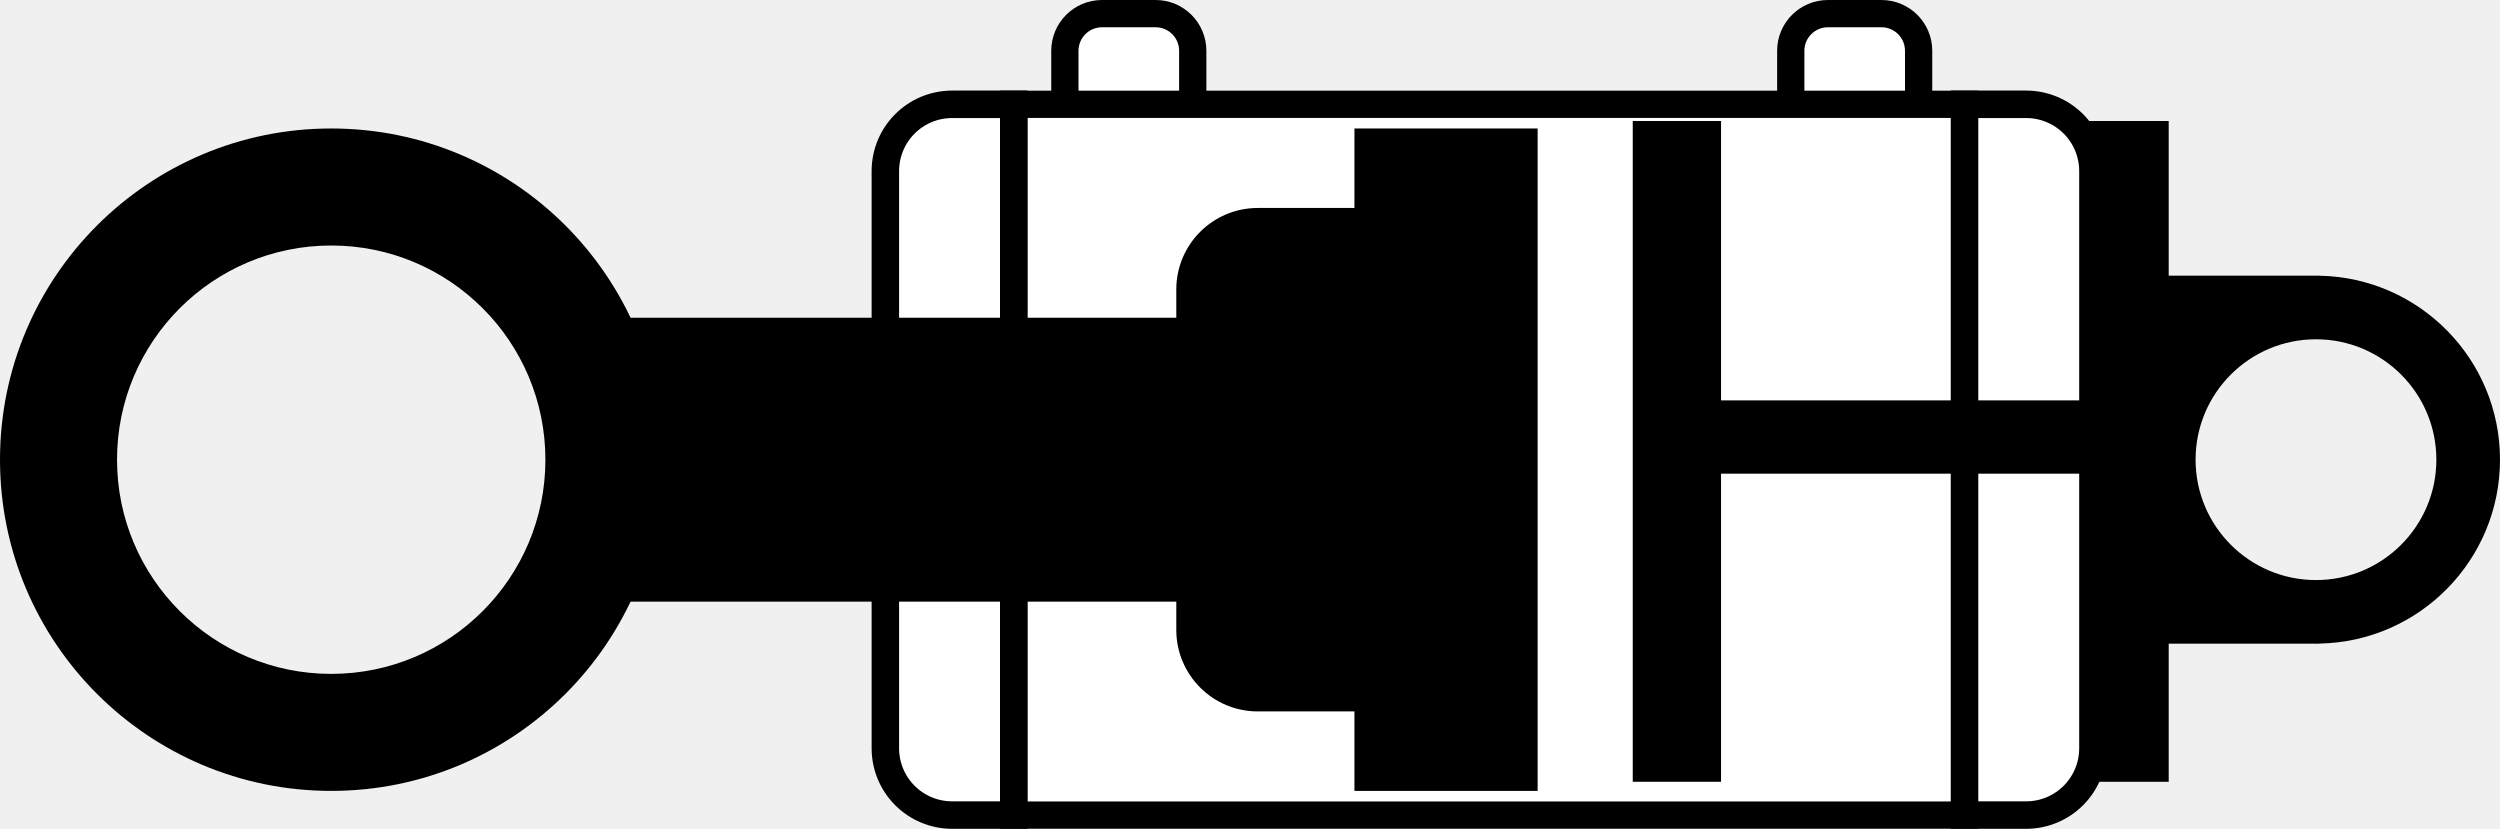
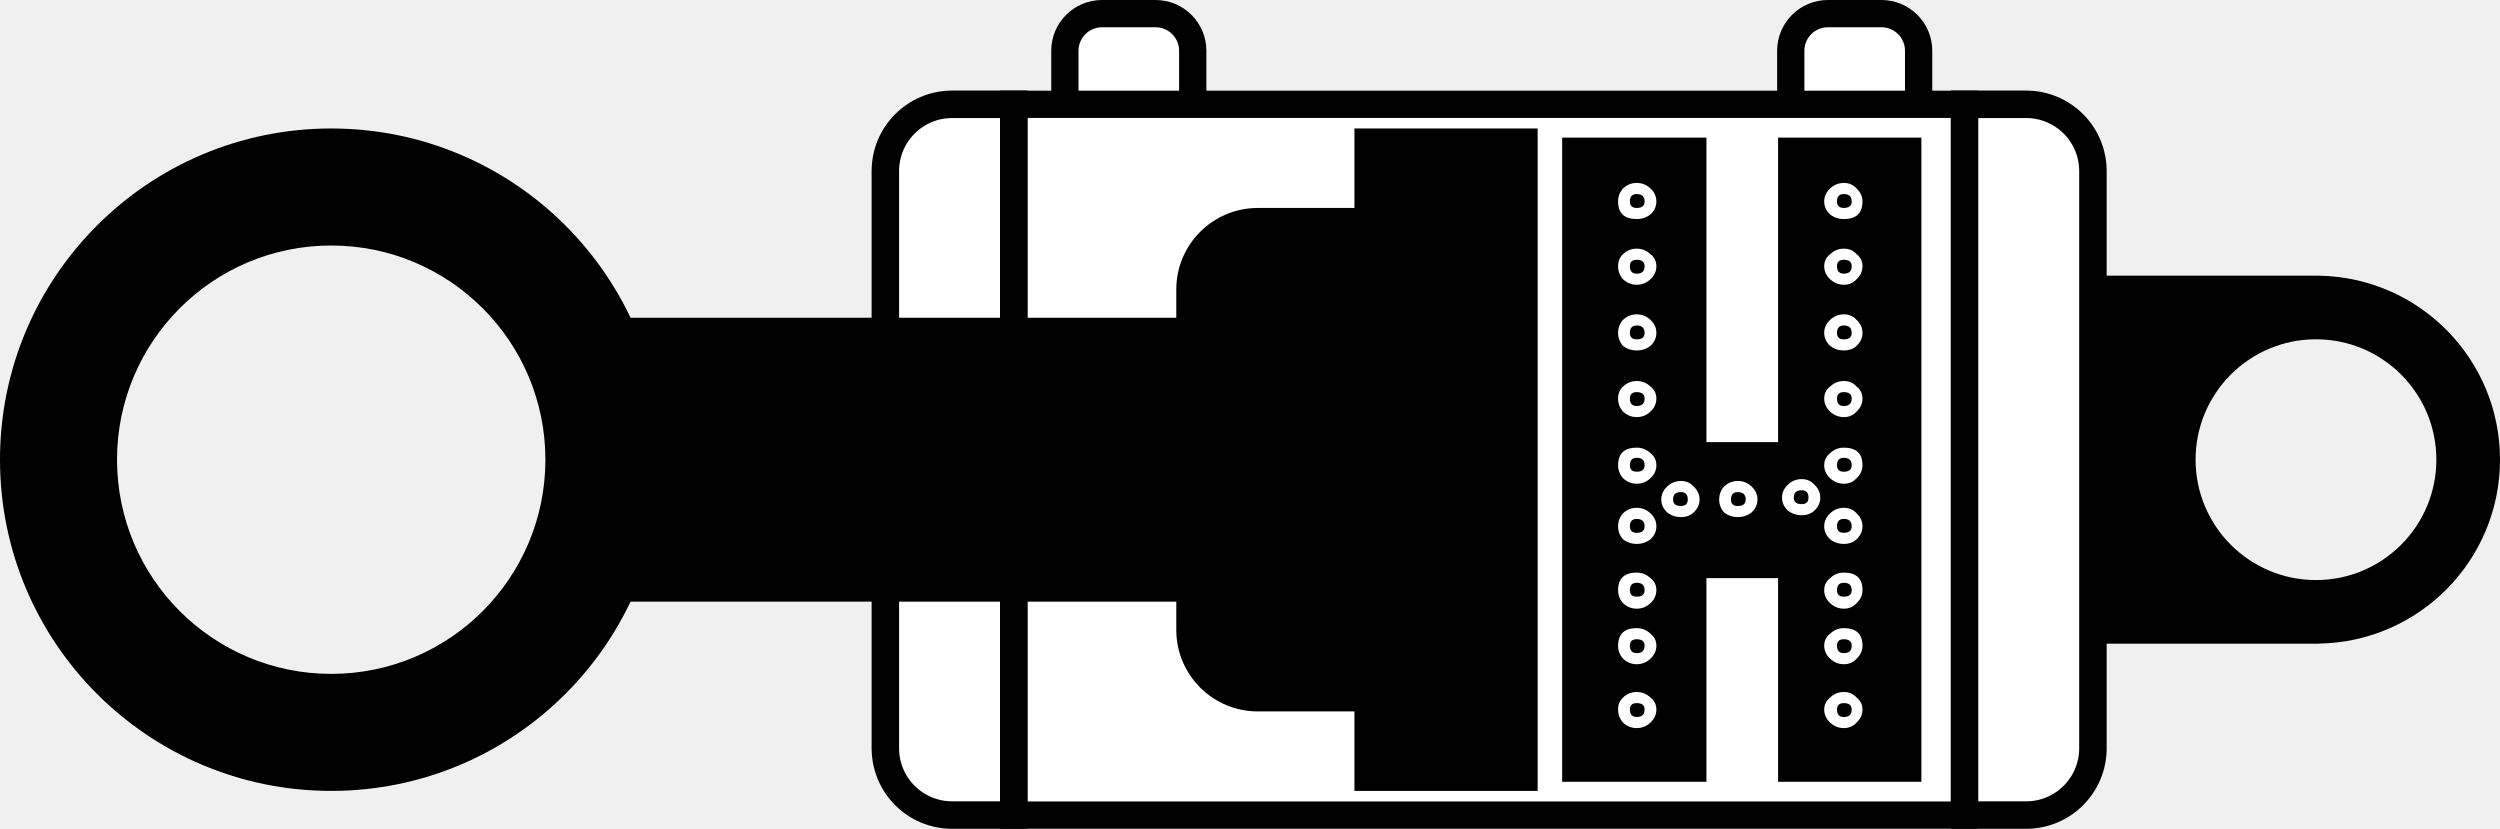
<svg xmlns="http://www.w3.org/2000/svg" width="129.395mm" height="42.898mm" viewBox="0 0 129.395 42.898" version="1.1" id="svg5">
  <defs id="defs2" />
  <g id="layer1" transform="translate(-73.47097,-68.15723)">
    <g id="g14861">
      <g id="g3605">
        <rect style="fill:#ffffff;stroke:#000000;stroke-width:1.411;stroke-linecap:square;stroke-miterlimit:4;stroke-dasharray:none;stroke-opacity:1;paint-order:fill markers stroke" id="rect3510" width="6.618" height="6.618" x="166.157" y="68.863" ry="1.922" />
        <rect style="fill:#ffffff;stroke:#000000;stroke-width:1.411;stroke-linecap:square;stroke-miterlimit:4;stroke-dasharray:none;stroke-opacity:1;paint-order:fill markers stroke" id="rect3000" width="6.618" height="6.618" x="128.587" y="68.863" ry="1.922" />
        <g id="g3597" transform="translate(0,0.1918377)">
          <rect style="fill:#ffffff;stroke:#000000;stroke-width:1.411;stroke-linecap:square;stroke-miterlimit:4;stroke-dasharray:none;stroke-opacity:1;paint-order:fill markers stroke" id="rect2034" width="49.211" height="36.789" x="125.941" y="73.364" />
          <path id="path2309" style="fill:#ffffff;stroke:#000000;stroke-width:1.422;stroke-linecap:square;stroke-miterlimit:4;stroke-dasharray:none;stroke-opacity:1;paint-order:fill markers stroke" d="m 122.759,73.364 c -1.919,0 -3.464,1.544 -3.464,3.463 v 29.861 c 0,1.919 1.545,3.464 3.464,3.464 h 3.181 V 73.364 Z" />
          <path id="path2400" style="fill:#ffffff;stroke:#000000;stroke-width:1.422;stroke-linecap:square;stroke-miterlimit:4;stroke-dasharray:none;stroke-opacity:1;paint-order:fill markers stroke" d="m 178.333,73.364 c 1.919,0 3.464,1.544 3.464,3.463 v 29.861 c 0,1.919 -1.545,3.464 -3.464,3.464 h -3.181 V 73.364 Z" />
        </g>
      </g>
      <g id="g14842">
        <path id="path1052" style="fill:#000000;stroke:none;stroke-width:1.411;stroke-linecap:square;stroke-miterlimit:4;stroke-dasharray:none;stroke-opacity:1;paint-order:markers stroke fill" d="M 90.614,74.807 A 17.143,17.143 0 0 0 73.471,91.95 17.143,17.143 0 0 0 90.614,109.093 17.143,17.143 0 0 0 107.757,91.95 17.143,17.143 0 0 0 90.614,74.807 Z m 0,6.057 A 11.086,11.086 0 0 1 101.7,91.95 11.086,11.086 0 0 1 90.614,103.036 11.086,11.086 0 0 1 79.528,91.95 11.086,11.086 0 0 1 90.614,80.864 Z" />
        <rect style="fill:#000000;stroke:none;stroke-width:1.075;stroke-linecap:square;stroke-miterlimit:4;stroke-dasharray:none;stroke-opacity:1;paint-order:markers stroke fill" id="rect1418" width="43.162" height="14.694" x="104.55" y="84.603" />
        <rect style="fill:#000000;stroke:none;stroke-width:1.189;stroke-linecap:square;stroke-miterlimit:4;stroke-dasharray:none;stroke-opacity:1;paint-order:markers stroke fill" id="rect1544" width="9.482" height="34.286" x="143.574" y="74.807" ry="0" />
        <rect style="fill:#000000;stroke:none;stroke-width:1.23;stroke-linecap:square;stroke-miterlimit:4;stroke-dasharray:none;stroke-opacity:1;paint-order:markers stroke fill" id="rect1544-5" width="13.358" height="26.058" x="134.354" y="78.921" ry="4.218" />
      </g>
      <path id="rect2446" style="fill:#000000;stroke:none;stroke-width:1.328;stroke-linecap:square;stroke-miterlimit:4;stroke-dasharray:none;stroke-opacity:1;paint-order:markers stroke fill" d="m 193.341,82.424 a 9.525,9.525 0 0 0 -0.041,0.002 h -11.503 v 19.047 h 11.503 a 9.525,9.525 0 0 0 0.041,0.002 9.525,9.525 0 0 0 0.041,-0.002 h 0.133 v -0.005 a 9.525,9.525 0 0 0 9.351,-9.518 9.525,9.525 0 0 0 -9.351,-9.523 v -5.16e-4 h -0.052 a 9.525,9.525 0 0 0 -0.122,-0.002 z m 0,3.294 a 6.231,6.231 0 0 1 6.231,6.231 6.231,6.231 0 0 1 -6.231,6.231 6.231,6.231 0 0 1 -6.231,-6.231 6.231,6.231 0 0 1 6.231,-6.231 z" />
      <text xml:space="preserve" style="font-style:normal;font-weight:normal;font-size:10.583px;line-height:1.25;font-family:sans-serif;fill:#000000;fill-opacity:1;stroke:none;stroke-width:0.265" x="55.303" y="151.114" id="text4027">
        <tspan id="tspan4025" style="stroke-width:0.265" x="55.303" y="151.114" />
      </text>
-       <text xml:space="preserve" style="font-style:normal;font-weight:normal;font-size:49.331px;line-height:1.25;font-family:sans-serif;fill:#000000;fill-opacity:1;stroke:none;stroke-width:0.257" x="148.629" y="111.855" id="text7239" transform="scale(1.029781,0.9710802)">
-         <tspan id="tspan7237" style="font-style:normal;font-variant:normal;font-weight:normal;font-stretch:normal;font-size:49.331px;font-family:Broadway;-inkscape-font-specification:'Broadway, Normal';font-variant-ligatures:normal;font-variant-caps:normal;font-variant-numeric:normal;font-variant-east-asian:normal;fill:#000000;stroke-width:0.257" x="148.629" y="111.855">H</tspan>
-       </text>
+       <g aria-label="H" transform="scale(1.029781,0.9710802)" id="text7239" style="font-size:49.331px;line-height:1.25;stroke-width:0.257">
+         <path d="m 155.831,96.415 q 0.345,0 0.345,0.395 0,0.345 -0.345,0.345 -0.395,0 -0.395,-0.345 0,-0.395 0.395,-0.395 z m -2.22,-12.382 q 0.395,0 0.395,0.345 0,0.395 -0.395,0.395 -0.345,0 -0.345,-0.395 0,-0.345 0.345,-0.345 z m 0,-3.502 q 0.395,0 0.395,0.395 0,0.345 -0.395,0.345 -0.345,0 -0.345,-0.345 0,-0.395 0.345,-0.395 z m 5.081,15.885 q 0.395,0 0.395,0.395 0,0.345 -0.395,0.345 -0.345,0 -0.345,-0.345 0,-0.395 0.345,-0.395 z m 3.207,-0.099 q 0.345,0 0.345,0.395 0,0.345 -0.345,0.345 -0.395,0 -0.395,-0.345 0,-0.395 0.395,-0.395 z m 2.121,7.942 q 0.395,0 0.395,0.345 0,0.395 -0.395,0.395 -0.345,0 -0.345,-0.395 0,-0.345 0.345,-0.345 z m 0,3.404 q 0.395,0 0.395,0.345 0,0.395 -0.395,0.395 -0.345,0 -0.345,-0.395 0,-0.345 0.345,-0.345 z M 153.611,91.087 q 0.395,0 0.395,0.345 0,0.395 -0.395,0.395 -0.345,0 -0.345,-0.395 0,-0.345 0.345,-0.345 z m 0,13.171 q 0.395,0 0.395,0.345 0,0.395 -0.395,0.395 -0.345,0 -0.345,-0.395 0,-0.345 0.345,-0.345 z m 0,-3.009 q 0.395,0 0.395,0.395 0,0.345 -0.395,0.345 -0.345,0 -0.345,-0.345 0,-0.395 0.345,-0.395 z m 0,6.413 q 0.395,0 0.395,0.345 0,0.395 -0.395,0.395 -0.345,0 -0.345,-0.395 0,-0.345 0.345,-0.345 z m 0,-20.127 q 0.395,0 0.395,0.395 0,0.345 -0.395,0.345 -0.345,0 -0.345,-0.345 0,-0.395 0.345,-0.395 z m 10.409,13.714 q 0.395,0 0.395,0.395 0,0.345 -0.395,0.345 -0.345,0 -0.345,-0.345 0,-0.395 0.345,-0.395 z m -10.409,-3.404 q 0.395,0 0.395,0.395 0,0.345 -0.395,0.345 -0.345,0 -0.345,-0.345 0,-0.395 0.345,-0.395 z m 0,-3.256 q 0.395,0 0.395,0.395 0,0.345 -0.395,0.345 -0.345,0 -0.345,-0.345 0,-0.395 0.345,-0.395 z m 10.409,0 q 0.395,0 0.395,0.395 0,0.345 -0.395,0.345 -0.345,0 -0.345,-0.345 0,-0.395 0.345,-0.395 z m 0,-14.059 q 0.395,0 0.395,0.395 0,0.345 -0.395,0.345 -0.345,0 -0.345,-0.345 0,-0.395 0.345,-0.395 z m 0,7.005 q 0.395,0 0.395,0.395 0,0.345 -0.395,0.345 -0.345,0 -0.345,-0.345 0,-0.395 0.345,-0.395 z m 0,3.552 q 0.395,0 0.395,0.345 0,0.395 -0.395,0.395 -0.345,0 -0.345,-0.395 0,-0.345 0.345,-0.345 z m 0,6.758 q 0.395,0 0.395,0.395 0,0.345 -0.395,0.345 -0.345,0 -0.345,-0.345 0,-0.395 0.345,-0.395 z m 3.897,-20.324 v 34.334 h -7.202 v -10.853 h -3.601 v 10.853 h -7.252 v -5.426 -21.706 -7.202 h 7.252 v 16.23 h 3.601 V 77.521 Z m -14.306,31.473 q 0.395,0 0.691,-0.296 0.296,-0.296 0.296,-0.691 0,-0.395 -0.296,-0.641 -0.296,-0.296 -0.691,-0.296 -0.395,0 -0.691,0.296 -0.247,0.247 -0.247,0.641 0,0.395 0.247,0.691 0.296,0.296 0.691,0.296 z m 0,-3.404 q 0.395,0 0.691,-0.296 0.296,-0.296 0.296,-0.691 0,-0.395 -0.296,-0.641 -0.296,-0.296 -0.691,-0.296 -0.937,0 -0.937,0.937 0,0.395 0.247,0.691 0.296,0.296 0.691,0.296 z m 0,-2.96 q 0.395,0 0.691,-0.296 0.296,-0.296 0.296,-0.691 0,-0.395 -0.296,-0.641 -0.296,-0.296 -0.691,-0.296 -0.937,0 -0.937,0.937 0,0.395 0.247,0.691 0.296,0.296 0.691,0.296 z m 0,-3.453 q 0.395,0 0.691,-0.247 0.296,-0.296 0.296,-0.691 0,-0.395 -0.296,-0.691 -0.296,-0.296 -0.691,-0.296 -0.395,0 -0.691,0.296 -0.247,0.296 -0.247,0.691 0,0.395 0.247,0.691 0.296,0.247 0.691,0.247 z m 0,-3.207 q 0.395,0 0.691,-0.296 0.296,-0.296 0.296,-0.691 0,-0.395 -0.296,-0.641 -0.296,-0.296 -0.691,-0.296 -0.937,0 -0.937,0.937 0,0.395 0.247,0.691 0.296,0.296 0.691,0.296 z m 0,-3.552 q 0.395,0 0.691,-0.296 0.296,-0.296 0.296,-0.691 0,-0.395 -0.296,-0.641 -0.296,-0.296 -0.691,-0.296 -0.395,0 -0.691,0.296 -0.247,0.247 -0.247,0.641 0,0.395 0.247,0.691 0.296,0.296 0.691,0.296 z m 0,-3.552 q 0.395,0 0.691,-0.247 0.296,-0.296 0.296,-0.691 0,-0.395 -0.296,-0.691 -0.296,-0.296 -0.691,-0.296 -0.395,0 -0.691,0.296 -0.247,0.296 -0.247,0.691 0,0.395 0.247,0.691 0.296,0.247 0.691,0.247 z m 0,-3.502 q 0.395,0 0.691,-0.296 0.296,-0.296 0.296,-0.691 0,-0.395 -0.296,-0.641 -0.296,-0.296 -0.691,-0.296 -0.395,0 -0.691,0.296 -0.247,0.247 -0.247,0.641 0,0.395 0.247,0.691 0.296,0.296 0.691,0.296 z m 0,-3.502 q 0.395,0 0.691,-0.247 0.296,-0.296 0.296,-0.691 0,-0.395 -0.296,-0.691 -0.296,-0.296 -0.691,-0.296 -0.395,0 -0.691,0.296 -0.247,0.296 -0.247,0.691 0,0.937 0.937,0.937 z m 2.22,15.885 q 0.395,0 0.641,-0.247 0.296,-0.296 0.296,-0.691 0,-0.395 -0.296,-0.691 -0.247,-0.296 -0.641,-0.296 -0.395,0 -0.691,0.296 -0.296,0.296 -0.296,0.691 0,0.395 0.296,0.691 0.296,0.247 0.691,0.247 z m 2.861,0 q 0.395,0 0.691,-0.247 0.296,-0.296 0.296,-0.691 0,-0.395 -0.296,-0.691 -0.296,-0.296 -0.691,-0.296 -0.395,0 -0.691,0.296 -0.247,0.296 -0.247,0.691 0,0.395 0.247,0.691 0.296,0.247 0.691,0.247 z m 3.207,-0.099 q 0.395,0 0.641,-0.247 0.296,-0.296 0.296,-0.691 0,-0.395 -0.296,-0.691 -0.247,-0.296 -0.641,-0.296 -0.395,0 -0.691,0.296 -0.296,0.296 -0.296,0.691 0,0.395 0.296,0.691 0.296,0.247 0.691,0.247 z m 2.121,11.346 q 0.395,0 0.641,-0.296 0.296,-0.296 0.296,-0.691 0,-0.395 -0.296,-0.641 -0.247,-0.296 -0.641,-0.296 -0.395,0 -0.691,0.296 -0.296,0.247 -0.296,0.641 0,0.395 0.296,0.691 0.296,0.296 0.691,0.296 z m 0,-3.404 q 0.395,0 0.641,-0.296 0.296,-0.296 0.296,-0.691 0,-0.937 -0.937,-0.937 -0.395,0 -0.691,0.296 -0.296,0.247 -0.296,0.641 0,0.395 0.296,0.691 0.296,0.296 0.691,0.296 z m 0,-2.96 q 0.395,0 0.641,-0.296 0.296,-0.296 0.296,-0.691 0,-0.937 -0.937,-0.937 -0.395,0 -0.691,0.296 -0.296,0.247 -0.296,0.641 0,0.395 0.296,0.691 0.296,0.296 0.691,0.296 z m 0,-3.453 q 0.395,0 0.641,-0.247 0.296,-0.296 0.296,-0.691 0,-0.395 -0.296,-0.691 -0.247,-0.296 -0.641,-0.296 -0.395,0 -0.691,0.296 -0.296,0.296 -0.296,0.691 0,0.395 0.296,0.691 0.296,0.247 0.691,0.247 z m 0,-3.207 q 0.395,0 0.641,-0.296 0.296,-0.296 0.296,-0.691 0,-0.937 -0.937,-0.937 -0.395,0 -0.691,0.296 -0.296,0.247 -0.296,0.641 0,0.395 0.296,0.691 0.296,0.296 0.691,0.296 z m 0,-3.552 q 0.395,0 0.641,-0.296 0.296,-0.296 0.296,-0.691 0,-0.395 -0.296,-0.641 -0.247,-0.296 -0.641,-0.296 -0.395,0 -0.691,0.296 -0.296,0.247 -0.296,0.641 0,0.395 0.296,0.691 0.296,0.296 0.691,0.296 z m 0,-3.552 q 0.395,0 0.641,-0.247 0.296,-0.296 0.296,-0.691 0,-0.395 -0.296,-0.691 -0.247,-0.296 -0.641,-0.296 -0.395,0 -0.691,0.296 -0.296,0.296 -0.296,0.691 0,0.395 0.296,0.691 0.296,0.247 0.691,0.247 z m 0,-3.502 q 0.395,0 0.641,-0.296 0.296,-0.296 0.296,-0.691 0,-0.395 -0.296,-0.641 -0.247,-0.296 -0.641,-0.296 -0.395,0 -0.691,0.296 -0.296,0.247 -0.296,0.641 0,0.395 0.296,0.691 0.296,0.296 0.691,0.296 z m 0,-3.502 q 0.937,0 0.937,-0.937 0,-0.395 -0.296,-0.691 -0.247,-0.296 -0.641,-0.296 -0.395,0 -0.691,0.296 -0.296,0.296 -0.296,0.691 0,0.395 0.296,0.691 0.296,0.247 0.691,0.247 z m 0,2.171 q 0.395,0 0.395,0.345 0,0.395 -0.395,0.395 -0.345,0 -0.345,-0.395 0,-0.345 0.345,-0.345 z" style="font-family:Broadway;-inkscape-font-specification:'Broadway, Normal'" id="path14981" />
+       </g>
    </g>
  </g>
</svg>
